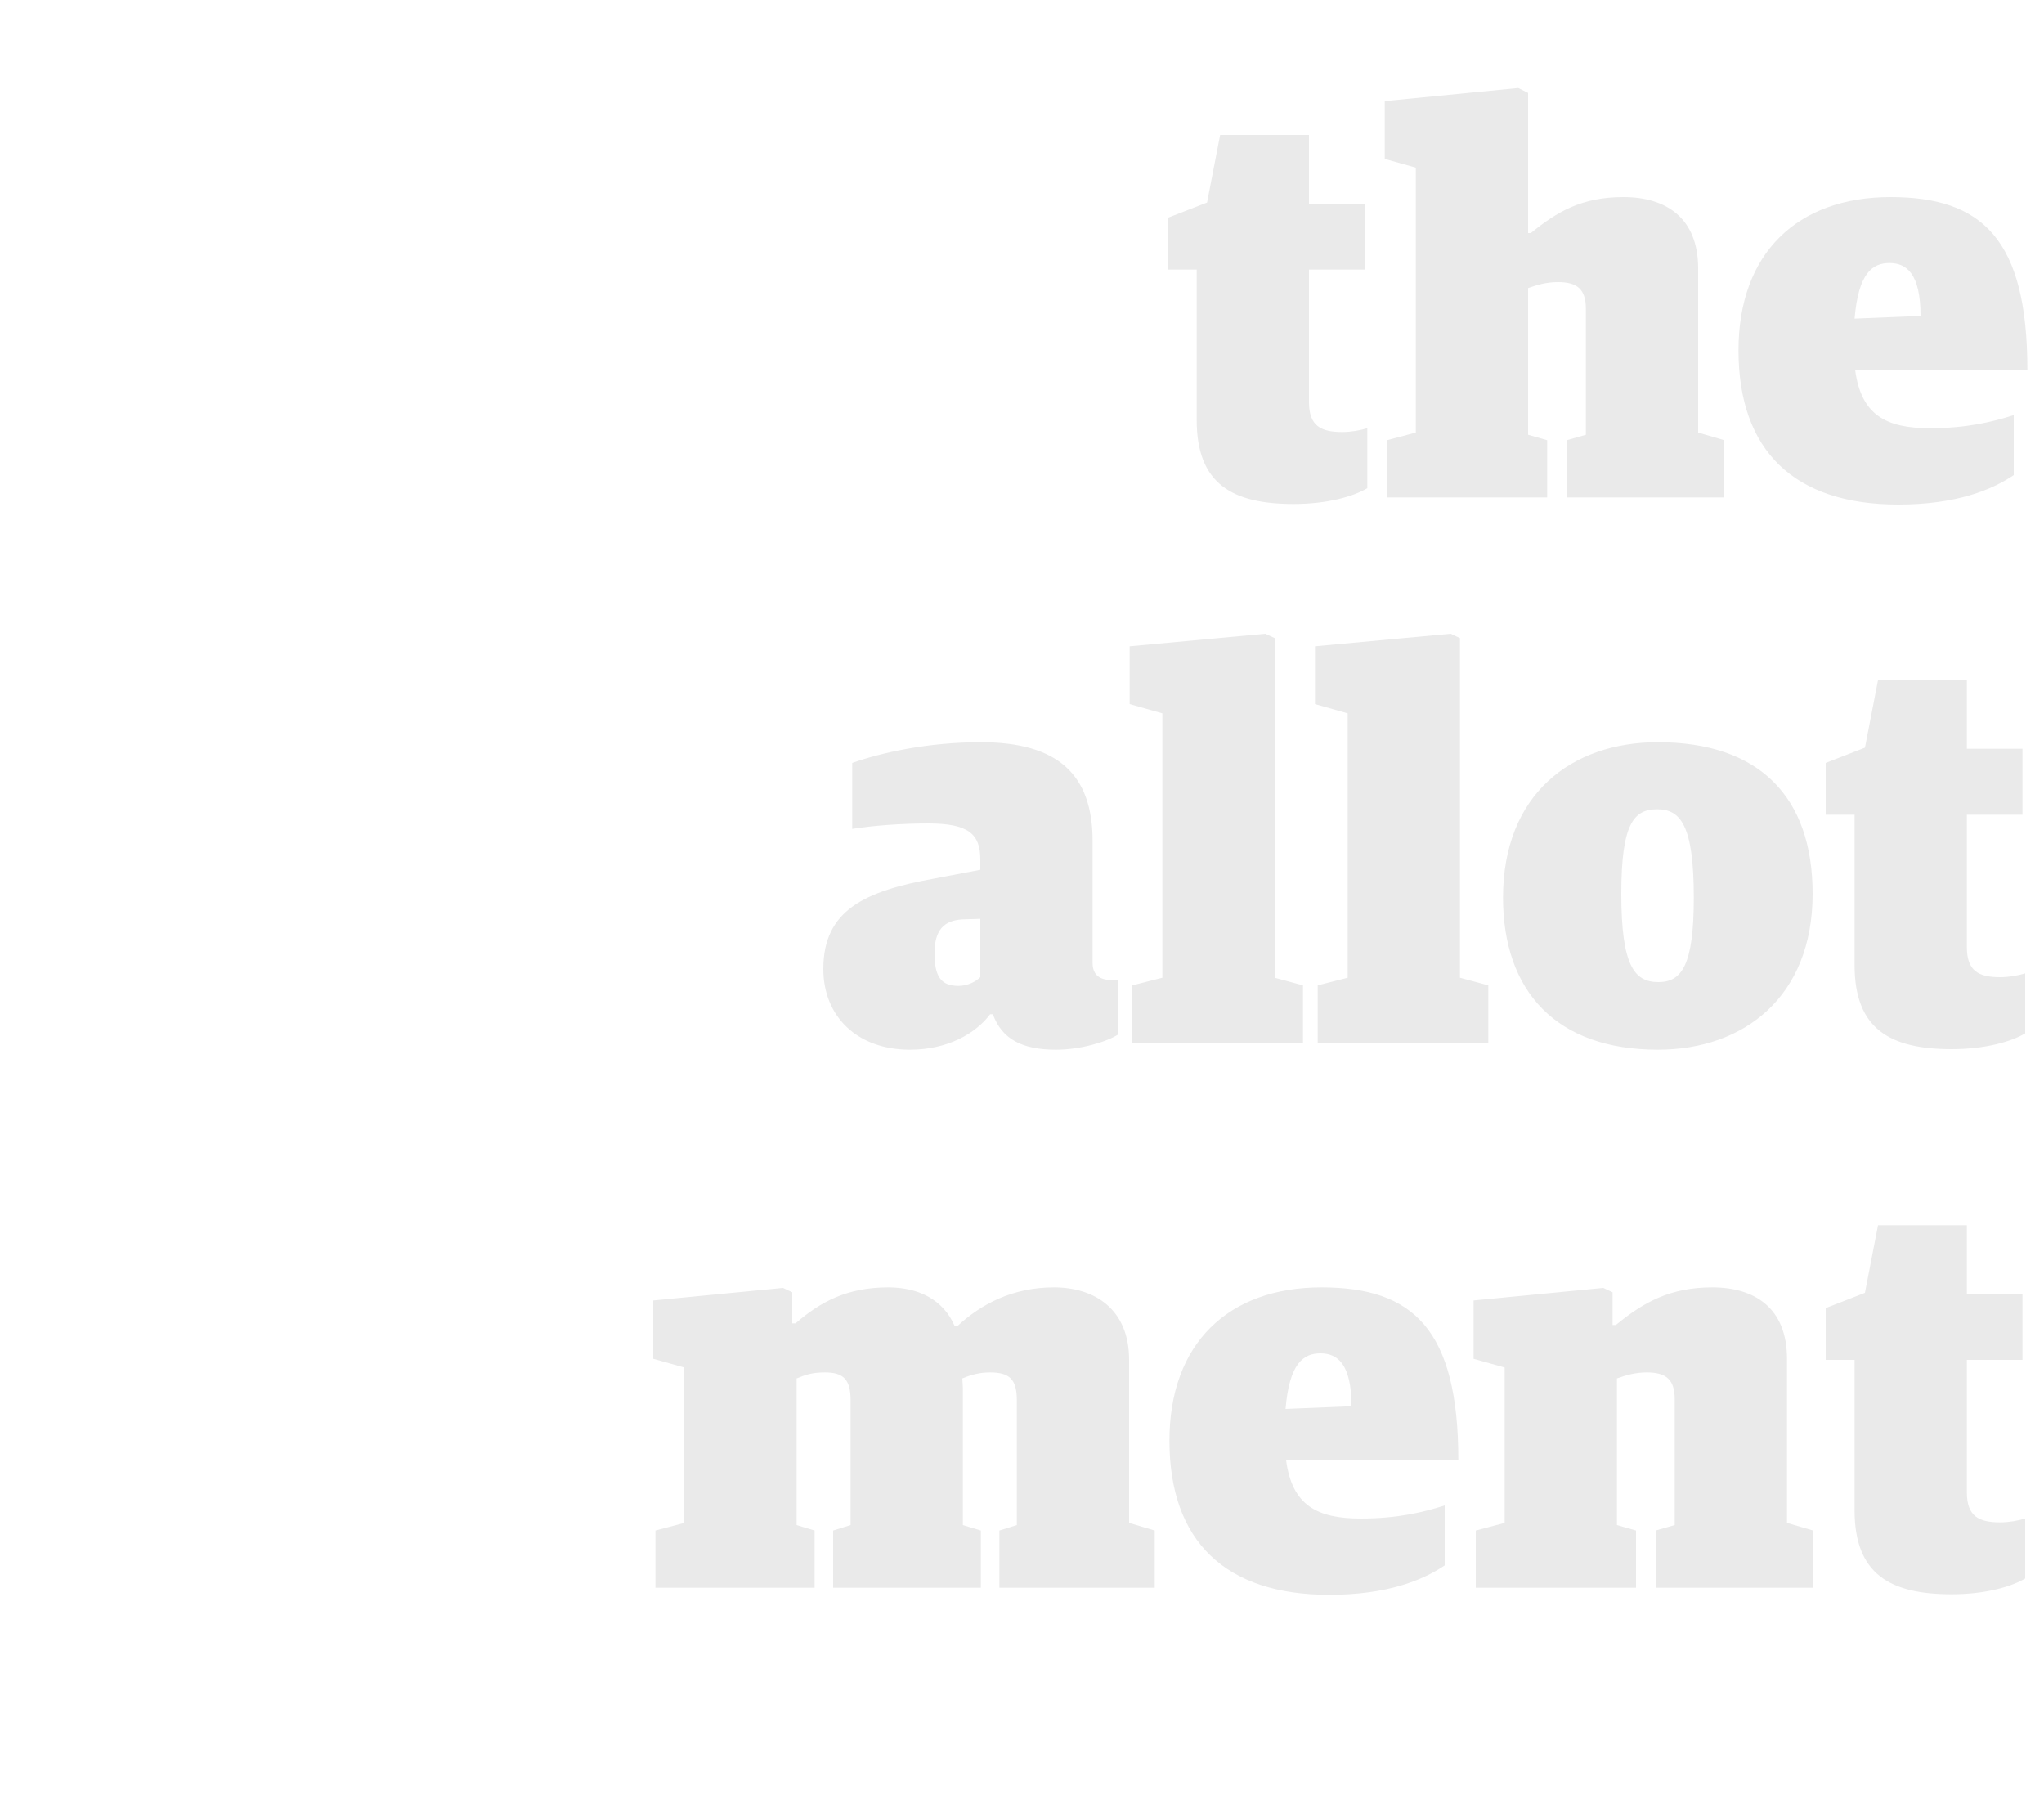
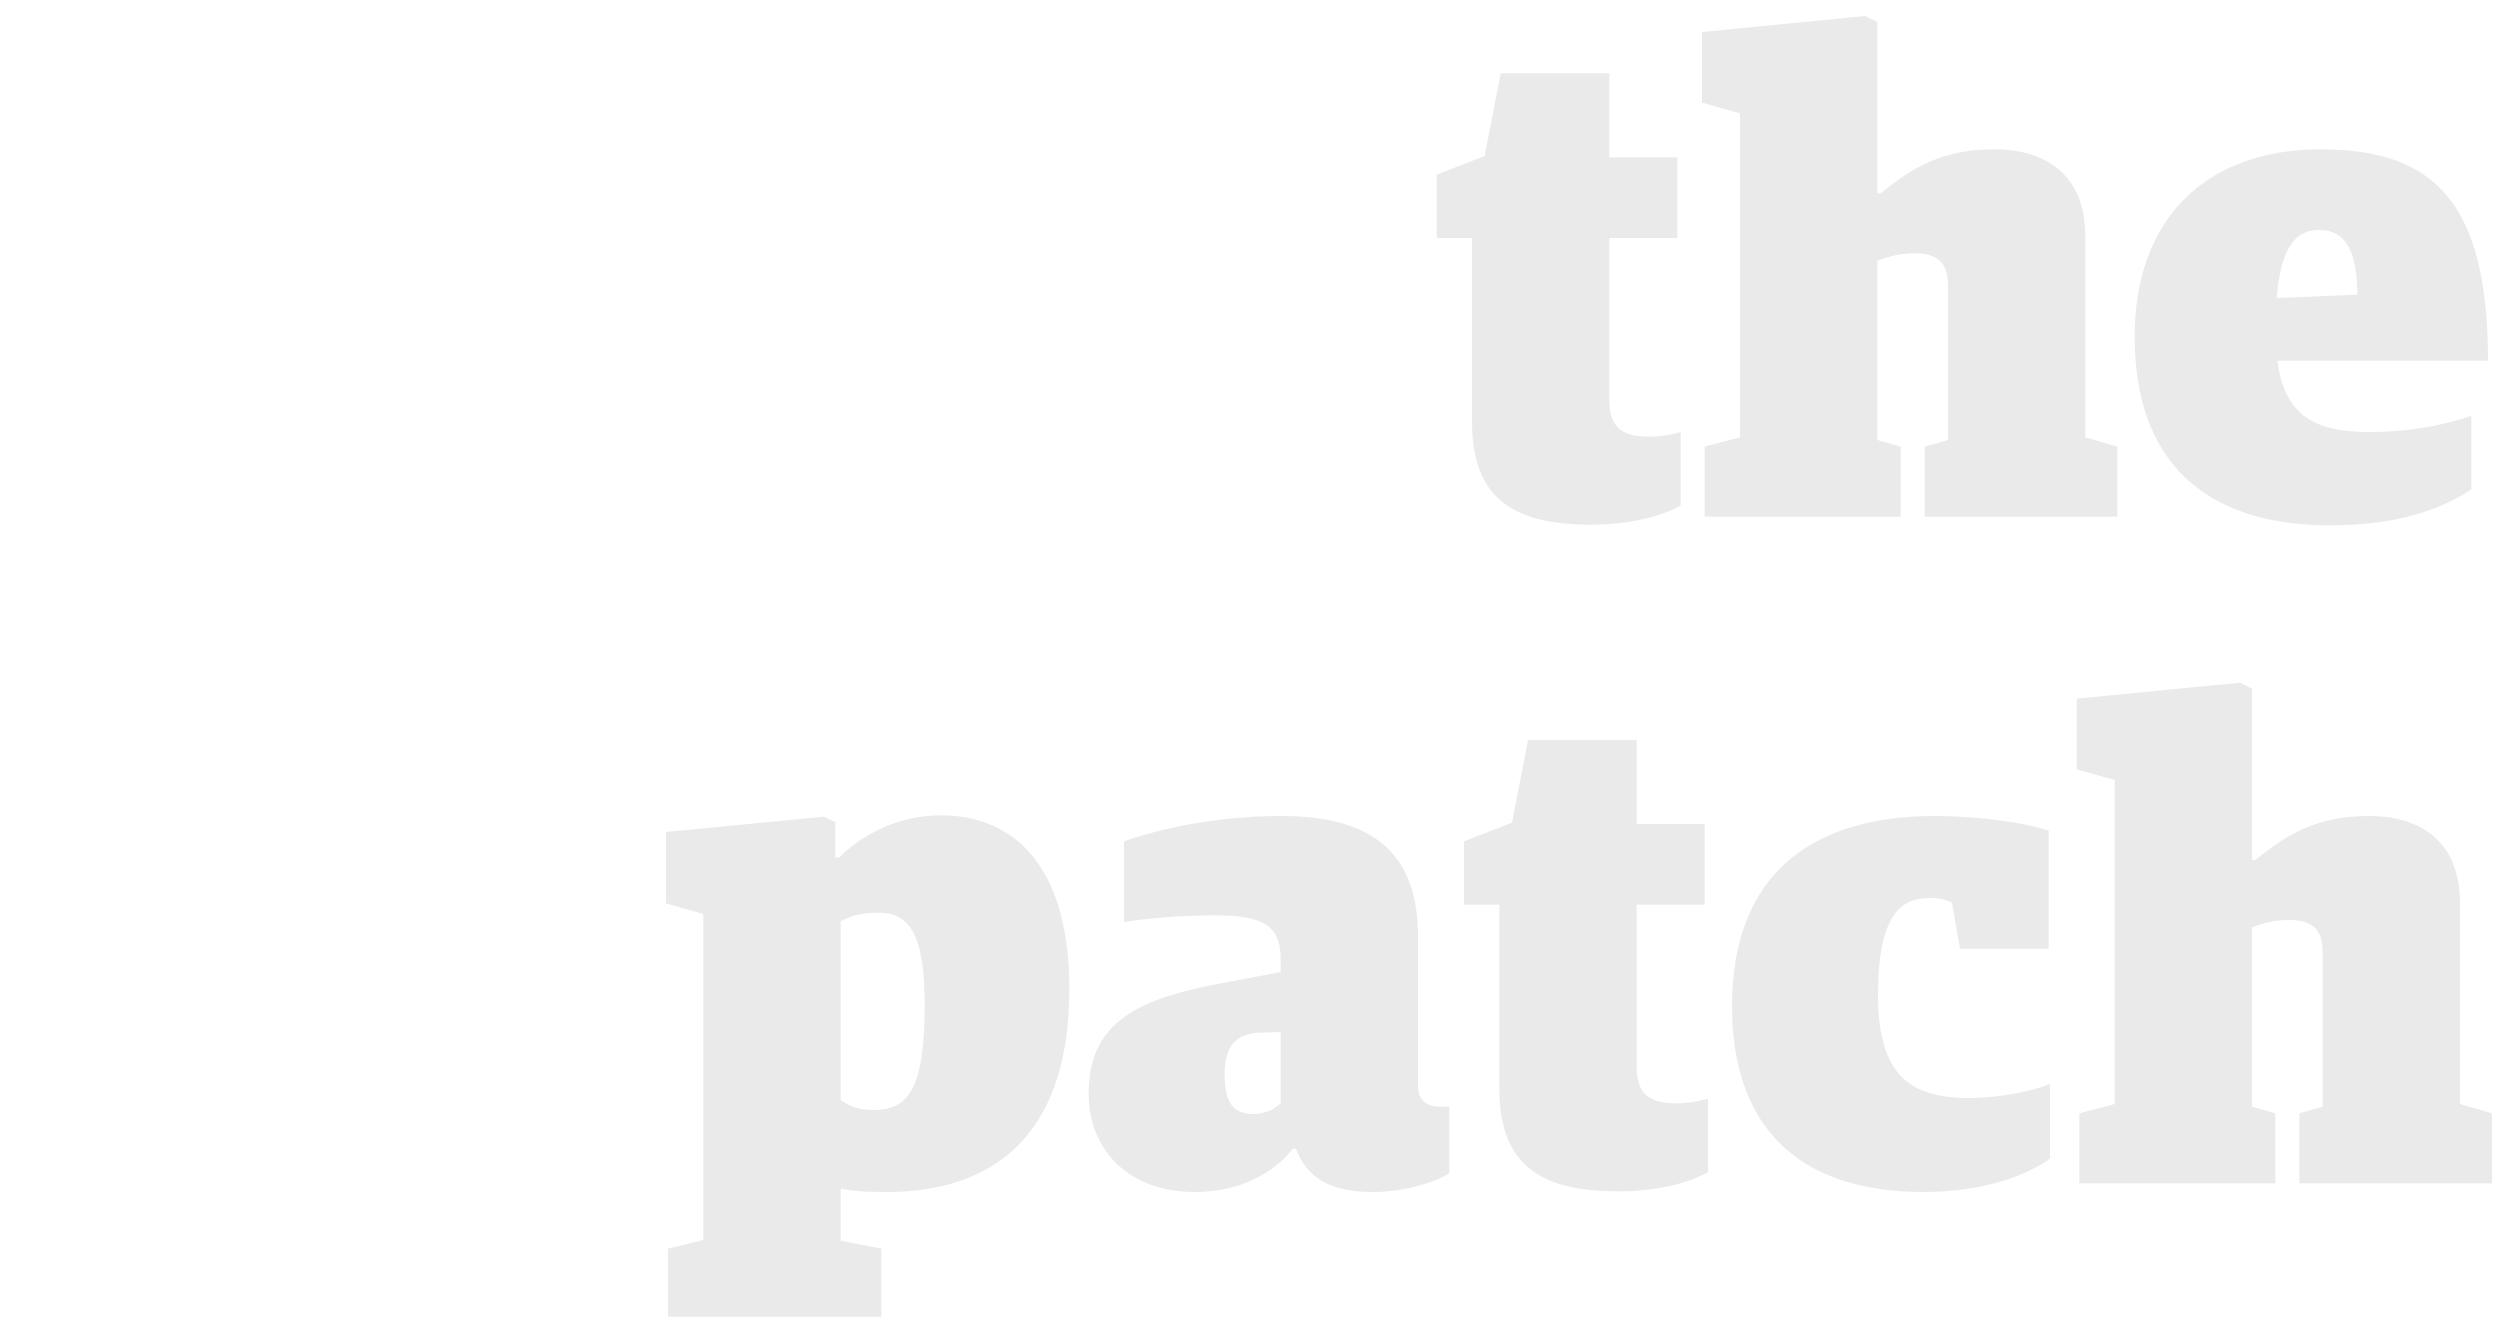
- <svg xmlns="http://www.w3.org/2000/svg" width="300px" height="264px" viewBox="0 0 300 264" version="1.1">
-   <defs />
-   <g id="Assets" stroke="none" stroke-width="1" fill="none" fill-rule="evenodd">
+ <svg xmlns="http://www.w3.org/2000/svg" width="300" height="159" viewBox="0 0 300 159">
+   <g id="Assets" fill="none" fill-rule="evenodd">
    <g id="floor-14-type-horizontal" fill="#EAEAEA">
-       <g id="the-allotment" transform="translate(95, -6)">
-         <path d="M94.88,79.96 C99.84,79.96 103.68,78.84 105.68,77.64 L105.68,68.84 C104.64,69.16 103.28,69.4 102,69.4 C98.88,69.4 97.12,68.52 97.12,65 L97.12,45.56 L105.28,45.56 L105.28,35.88 L97.12,35.88 L97.12,25.8 L84.08,25.8 L82.16,35.72 L76.4,37.96 L76.4,45.56 L80.64,45.56 L80.64,67.64 C80.64,77 85.84,79.96 94.88,79.96 Z M108.56,79 L132.08,79 L132.08,70.6 L129.28,69.8 L129.28,48.28 C130.64,47.8 131.92,47.4 133.68,47.4 C136.48,47.4 137.76,48.44 137.76,51.32 L137.76,69.8 L134.96,70.6 L134.96,79 L158.08,79 L158.08,70.6 L154.24,69.48 L154.24,45.4 C154.24,37.96 149.52,34.92 143.28,34.92 C137.12,34.92 133.52,37.08 129.68,40.2 L129.28,40.2 L129.28,19.64 L127.84,18.92 L108.24,20.84 L108.24,29.32 L112.8,30.6 L112.8,69.48 L108.56,70.6 L108.56,79 Z M183.6,80.04 C168.4,80.04 160.16,72.2 160.16,57.4 C160.16,43.16 168.8,34.92 182.48,34.92 C195.92,34.92 202.56,41.08 202.56,60.28 L177.28,60.28 C178.16,66.92 181.84,68.84 188.24,68.84 C193.76,68.84 197.52,67.88 200.56,66.92 L200.56,75.72 C197.36,77.88 192.16,80.04 183.6,80.04 Z M182.32,44.6 C179.84,44.6 177.76,46.04 177.2,52.76 L186.88,52.36 C186.88,46.12 184.8,44.6 182.32,44.6 Z M38.56,160.04 C30.72,160.04 25.84,155.08 25.84,148.2 C25.84,139.56 31.92,136.76 42.16,134.92 L48.88,133.64 L48.88,132.12 C48.88,128.36 47.12,126.84 41.2,126.84 C37.28,126.84 33.04,127.16 30.08,127.64 L30.08,117.96 C34.4,116.44 41.2,114.92 48.96,114.92 C60.24,114.92 65.36,119.64 65.36,129.4 L65.36,147.32 C65.36,149.16 66.56,149.8 68,149.8 L69.12,149.8 L69.12,157.8 C67.52,158.84 63.68,160.04 60,160.04 C55.04,160.04 52.08,158.52 50.72,154.84 L50.32,154.84 C48.16,157.72 44,160.04 38.56,160.04 Z M45.68,150.68 C47.04,150.68 48.24,150.04 48.88,149.4 L48.88,140.84 L46.24,140.92 C43.52,141.08 42.16,142.52 42.16,145.88 C42.16,149.32 43.12,150.68 45.68,150.68 Z M71.2,159 L96.24,159 L96.24,150.6 L92.08,149.48 L92.08,99.64 L90.72,99 L70.8,100.84 L70.8,109.32 L75.6,110.68 L75.6,149.48 L71.2,150.6 L71.2,159 Z M98.4,159 L123.44,159 L123.44,150.6 L119.28,149.48 L119.28,99.64 L117.92,99 L98,100.84 L98,109.32 L102.8,110.68 L102.8,149.48 L98.4,150.6 L98.4,159 Z M148.32,160.04 C133.44,160.04 125.6,151.48 125.6,137.72 C125.6,122.6 135.6,114.92 148.32,114.92 C163.2,114.92 171.04,122.92 171.04,137.16 C171.04,152.28 160.96,160.04 148.32,160.04 Z M148.4,150.12 C151.84,150.12 153.6,147.64 153.6,137.72 C153.6,127.16 151.68,124.76 148.24,124.76 C144.8,124.76 142.96,126.84 142.96,137.16 C142.96,147.72 144.88,150.12 148.4,150.12 Z M191.44,159.96 C196.4,159.96 200.24,158.84 202.24,157.64 L202.24,148.84 C201.2,149.16 199.84,149.4 198.56,149.4 C195.44,149.4 193.68,148.52 193.68,145 L193.68,125.56 L201.84,125.56 L201.84,115.88 L193.68,115.88 L193.68,105.8 L180.64,105.8 L178.72,115.72 L172.96,117.96 L172.96,125.56 L177.2,125.56 L177.2,147.64 C177.2,157 182.4,159.96 191.44,159.96 Z M1.2,239 L24.56,239 L24.56,230.6 L21.92,229.8 L21.92,208.28 C23.28,207.72 24.24,207.4 26.08,207.4 C28.8,207.4 29.84,208.44 29.84,211.48 L29.84,229.8 L27.28,230.6 L27.28,239 L48.96,239 L48.96,230.6 L46.32,229.8 L46.32,209.72 C46.32,209.32 46.24,208.44 46.24,208.28 C47.6,207.72 48.8,207.4 50.32,207.4 C53.2,207.4 54.24,208.44 54.24,211.48 L54.24,229.8 L51.68,230.6 L51.68,239 L74.48,239 L74.48,230.6 L70.72,229.48 L70.72,205.56 C70.72,198.12 65.68,194.92 59.68,194.92 C53.6,194.92 48.96,197.4 45.52,200.6 L45.12,200.6 C43.44,196.68 39.76,194.92 35.36,194.92 C29.28,194.92 25.36,197.08 21.76,200.2 L21.28,200.2 L21.28,195.64 L19.92,195 L0.88,196.84 L0.88,205.4 L5.44,206.68 L5.44,229.48 L1.2,230.6 L1.2,239 Z M100.08,240.04 C84.88,240.04 76.64,232.2 76.64,217.4 C76.64,203.16 85.28,194.92 98.96,194.92 C112.4,194.92 119.04,201.08 119.04,220.28 L93.76,220.28 C94.64,226.92 98.32,228.84 104.72,228.84 C110.24,228.84 114,227.88 117.04,226.92 L117.04,235.72 C113.84,237.88 108.64,240.04 100.08,240.04 Z M98.8,204.6 C96.32,204.6 94.24,206.04 93.68,212.76 L103.36,212.36 C103.36,206.12 101.28,204.6 98.8,204.6 Z M121.6,239 L145.12,239 L145.12,230.6 L142.32,229.8 L142.32,208.28 C143.68,207.8 144.96,207.4 146.72,207.4 C149.52,207.4 150.8,208.44 150.8,211.32 L150.8,229.8 L148,230.6 L148,239 L171.12,239 L171.12,230.6 L167.28,229.48 L167.28,205.4 C167.28,197.96 162.56,194.92 156.32,194.92 C150.16,194.92 146.24,197.08 142.16,200.44 L141.68,200.44 L141.68,195.64 L140.32,195 L121.28,196.84 L121.28,205.4 L125.84,206.68 L125.84,229.48 L121.6,230.6 L121.6,239 Z M191.44,239.96 C196.4,239.96 200.24,238.84 202.24,237.64 L202.24,228.84 C201.2,229.16 199.84,229.4 198.56,229.4 C195.44,229.4 193.68,228.52 193.68,225 L193.68,205.56 L201.84,205.56 L201.84,195.88 L193.68,195.88 L193.68,185.8 L180.64,185.8 L178.72,195.72 L172.96,197.96 L172.96,205.56 L177.2,205.56 L177.2,227.64 C177.2,237 182.4,239.96 191.44,239.96 Z" id="the-allot-ment" transform="translate(101.72, 129.48) rotate(-360) translate(-101.72, -129.48) " />
+       <g id="the-allotment">
+         <path d="M190.88 62.96c4.96 0 8.8-1.12 10.8-2.32v-8.8c-1.04.32-2.4.56-3.68.56-3.12 0-4.88-.88-4.88-4.4V28.56h8.16v-9.68h-8.16V8.8h-13.04l-1.92 9.92-5.76 2.24v7.6h4.24v22.08c0 9.36 5.2 12.32 14.24 12.32zm13.68-.96h23.52v-8.4l-2.8-.8V31.28c1.36-.48 2.64-.88 4.4-.88 2.8 0 4.08 1.04 4.08 3.92V52.8l-2.8.8V62h23.12v-8.4l-3.84-1.12V28.4c0-7.44-4.72-10.48-10.96-10.48-6.16 0-9.76 2.16-13.6 5.28h-.4V2.64l-1.44-.72-19.6 1.92v8.48l4.56 1.28v38.88l-4.24 1.12V62zm75.04 1.04c-15.2 0-23.44-7.84-23.44-22.64 0-14.24 8.64-22.48 22.32-22.48 13.44 0 20.08 6.16 20.08 25.36h-25.28c.88 6.64 4.56 8.56 10.96 8.56 5.52 0 9.28-.96 12.32-1.92v8.8c-3.2 2.16-8.4 4.32-16.96 4.32zm-1.28-35.44c-2.48 0-4.56 1.44-5.12 8.16l9.68-.4c0-6.24-2.08-7.76-4.56-7.76zM80.16 158v-8.16l4.24-1.04v-39.12l-4.48-1.28v-8.56L98.88 98l1.36.64v4.24h.48c2.24-2.24 6.48-5.04 12.24-5.04 7.68 0 15.36 4.88 15.36 20.88 0 18.08-9.68 24.32-21.92 24.32-3.12 0-4.24-.16-5.52-.4v6.24l4.88.96V158h-25.6zm24.64-24.8c4 0 6.16-2.16 6.16-12.56 0-8.4-1.76-11.12-5.52-11.12-2.08 0-3.44.4-4.56 1.04V132c.88.64 1.92 1.2 3.92 1.2zm38.56 9.84c-7.84 0-12.72-4.96-12.72-11.84 0-8.64 6.08-11.44 16.32-13.28l6.72-1.28v-1.52c0-3.76-1.76-5.28-7.68-5.28-3.92 0-8.16.32-11.12.8v-9.68c4.32-1.52 11.12-3.04 18.88-3.04 11.28 0 16.4 4.72 16.4 14.48v17.92c0 1.84 1.2 2.48 2.64 2.48h1.12v8c-1.6 1.04-5.44 2.24-9.12 2.24-4.96 0-7.92-1.52-9.28-5.2h-.4c-2.16 2.88-6.32 5.2-11.76 5.2zm7.12-9.36c1.36 0 2.56-.64 3.2-1.28v-8.56l-2.64.08c-2.72.16-4.08 1.6-4.08 4.96 0 3.44.96 4.8 3.52 4.8zm43.68 9.28c4.96 0 8.8-1.12 10.8-2.32v-8.8c-1.04.32-2.4.56-3.68.56-3.12 0-4.88-.88-4.88-4.4v-19.44h8.16v-9.68h-8.16V88.8h-13.04l-1.92 9.92-5.76 2.24v7.6h4.24v22.08c0 9.36 5.2 12.32 14.24 12.32zm36.72.08c7.44 0 12.56-2.16 15.12-4v-8.96c-2.24.88-6 1.68-9.76 1.68-7.12 0-10.88-2.88-10.88-12.32 0-8.96 2.32-11.68 6.16-11.68 1.6 0 2.16.32 2.72.56l.96 5.52h10.64V99.68c-2.48-.88-8.08-1.76-13.68-1.76-14.88 0-24.32 7.12-24.32 22.8 0 13.84 7.28 22.32 23.04 22.32zm18.64-1.04h23.52v-8.4l-2.8-.8v-21.52c1.36-.48 2.64-.88 4.4-.88 2.8 0 4.08 1.04 4.08 3.92v18.48l-2.8.8v8.4h23.12v-8.4l-3.84-1.12V108.4c0-7.44-4.72-10.48-10.96-10.48-6.16 0-9.76 2.16-13.6 5.28h-.4V82.64l-1.44-.72-19.6 1.92v8.48l4.56 1.28v38.88l-4.24 1.12v8.4z" id="the-patch" />
      </g>
    </g>
  </g>
</svg>
